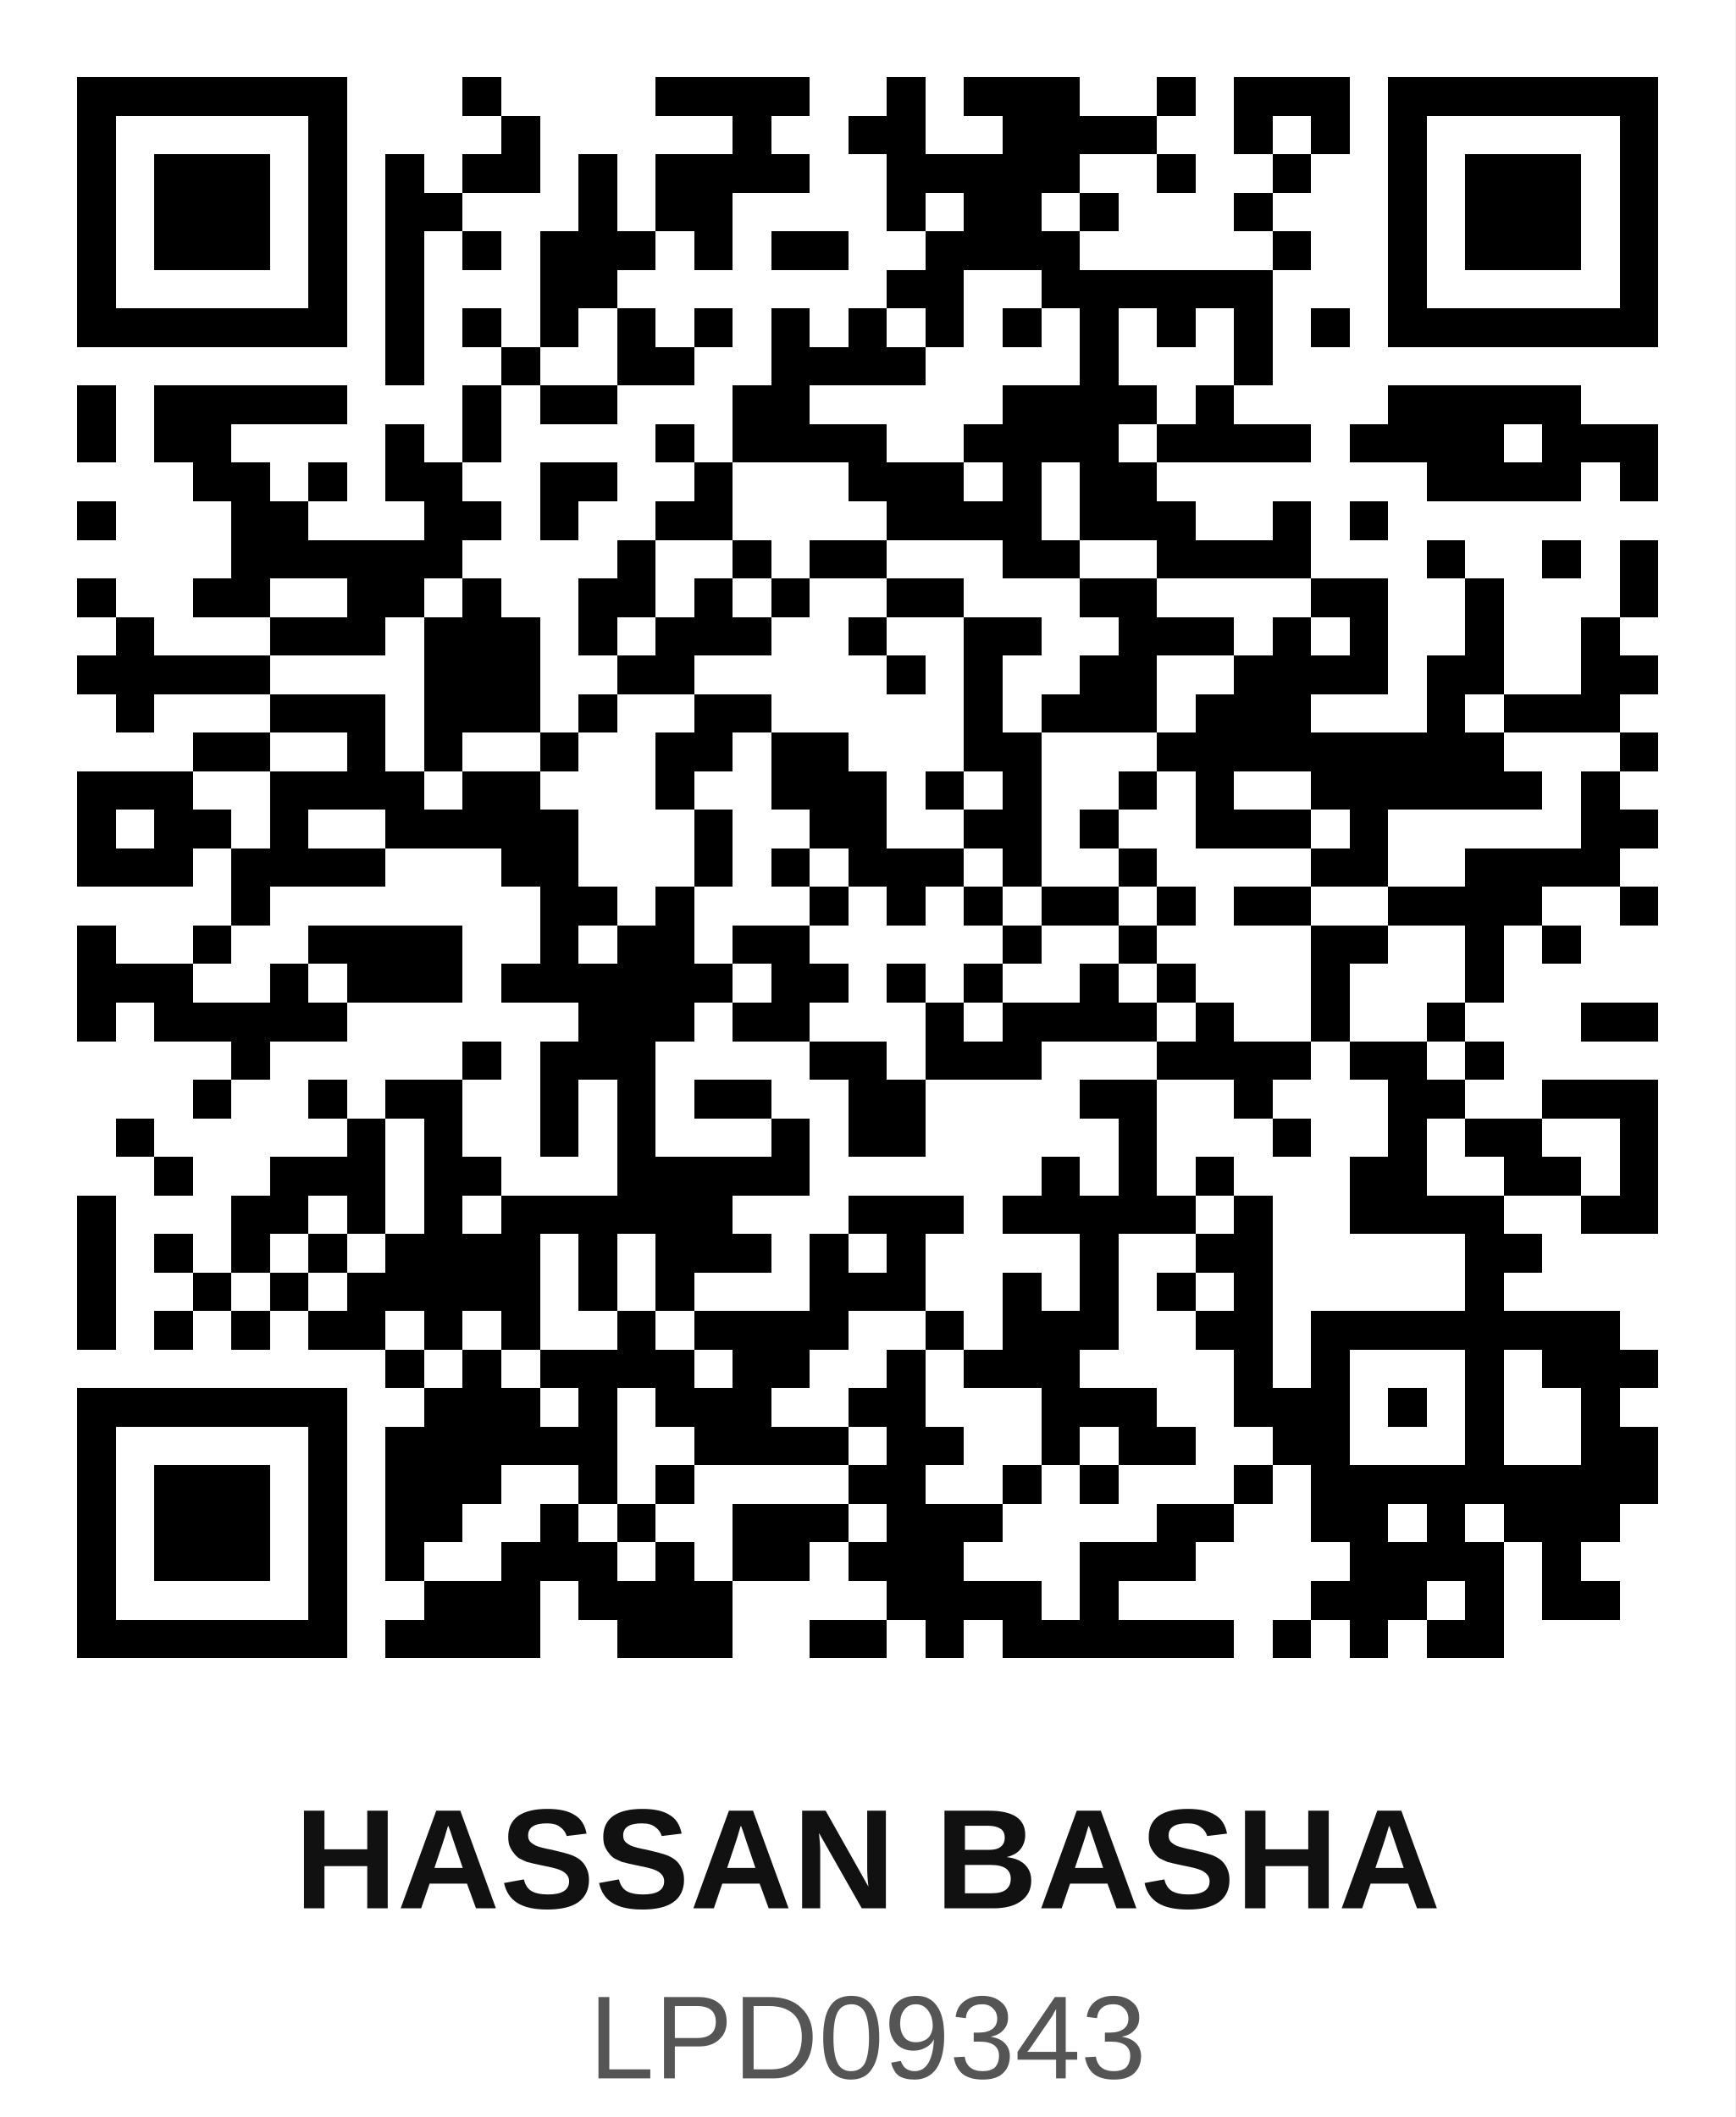
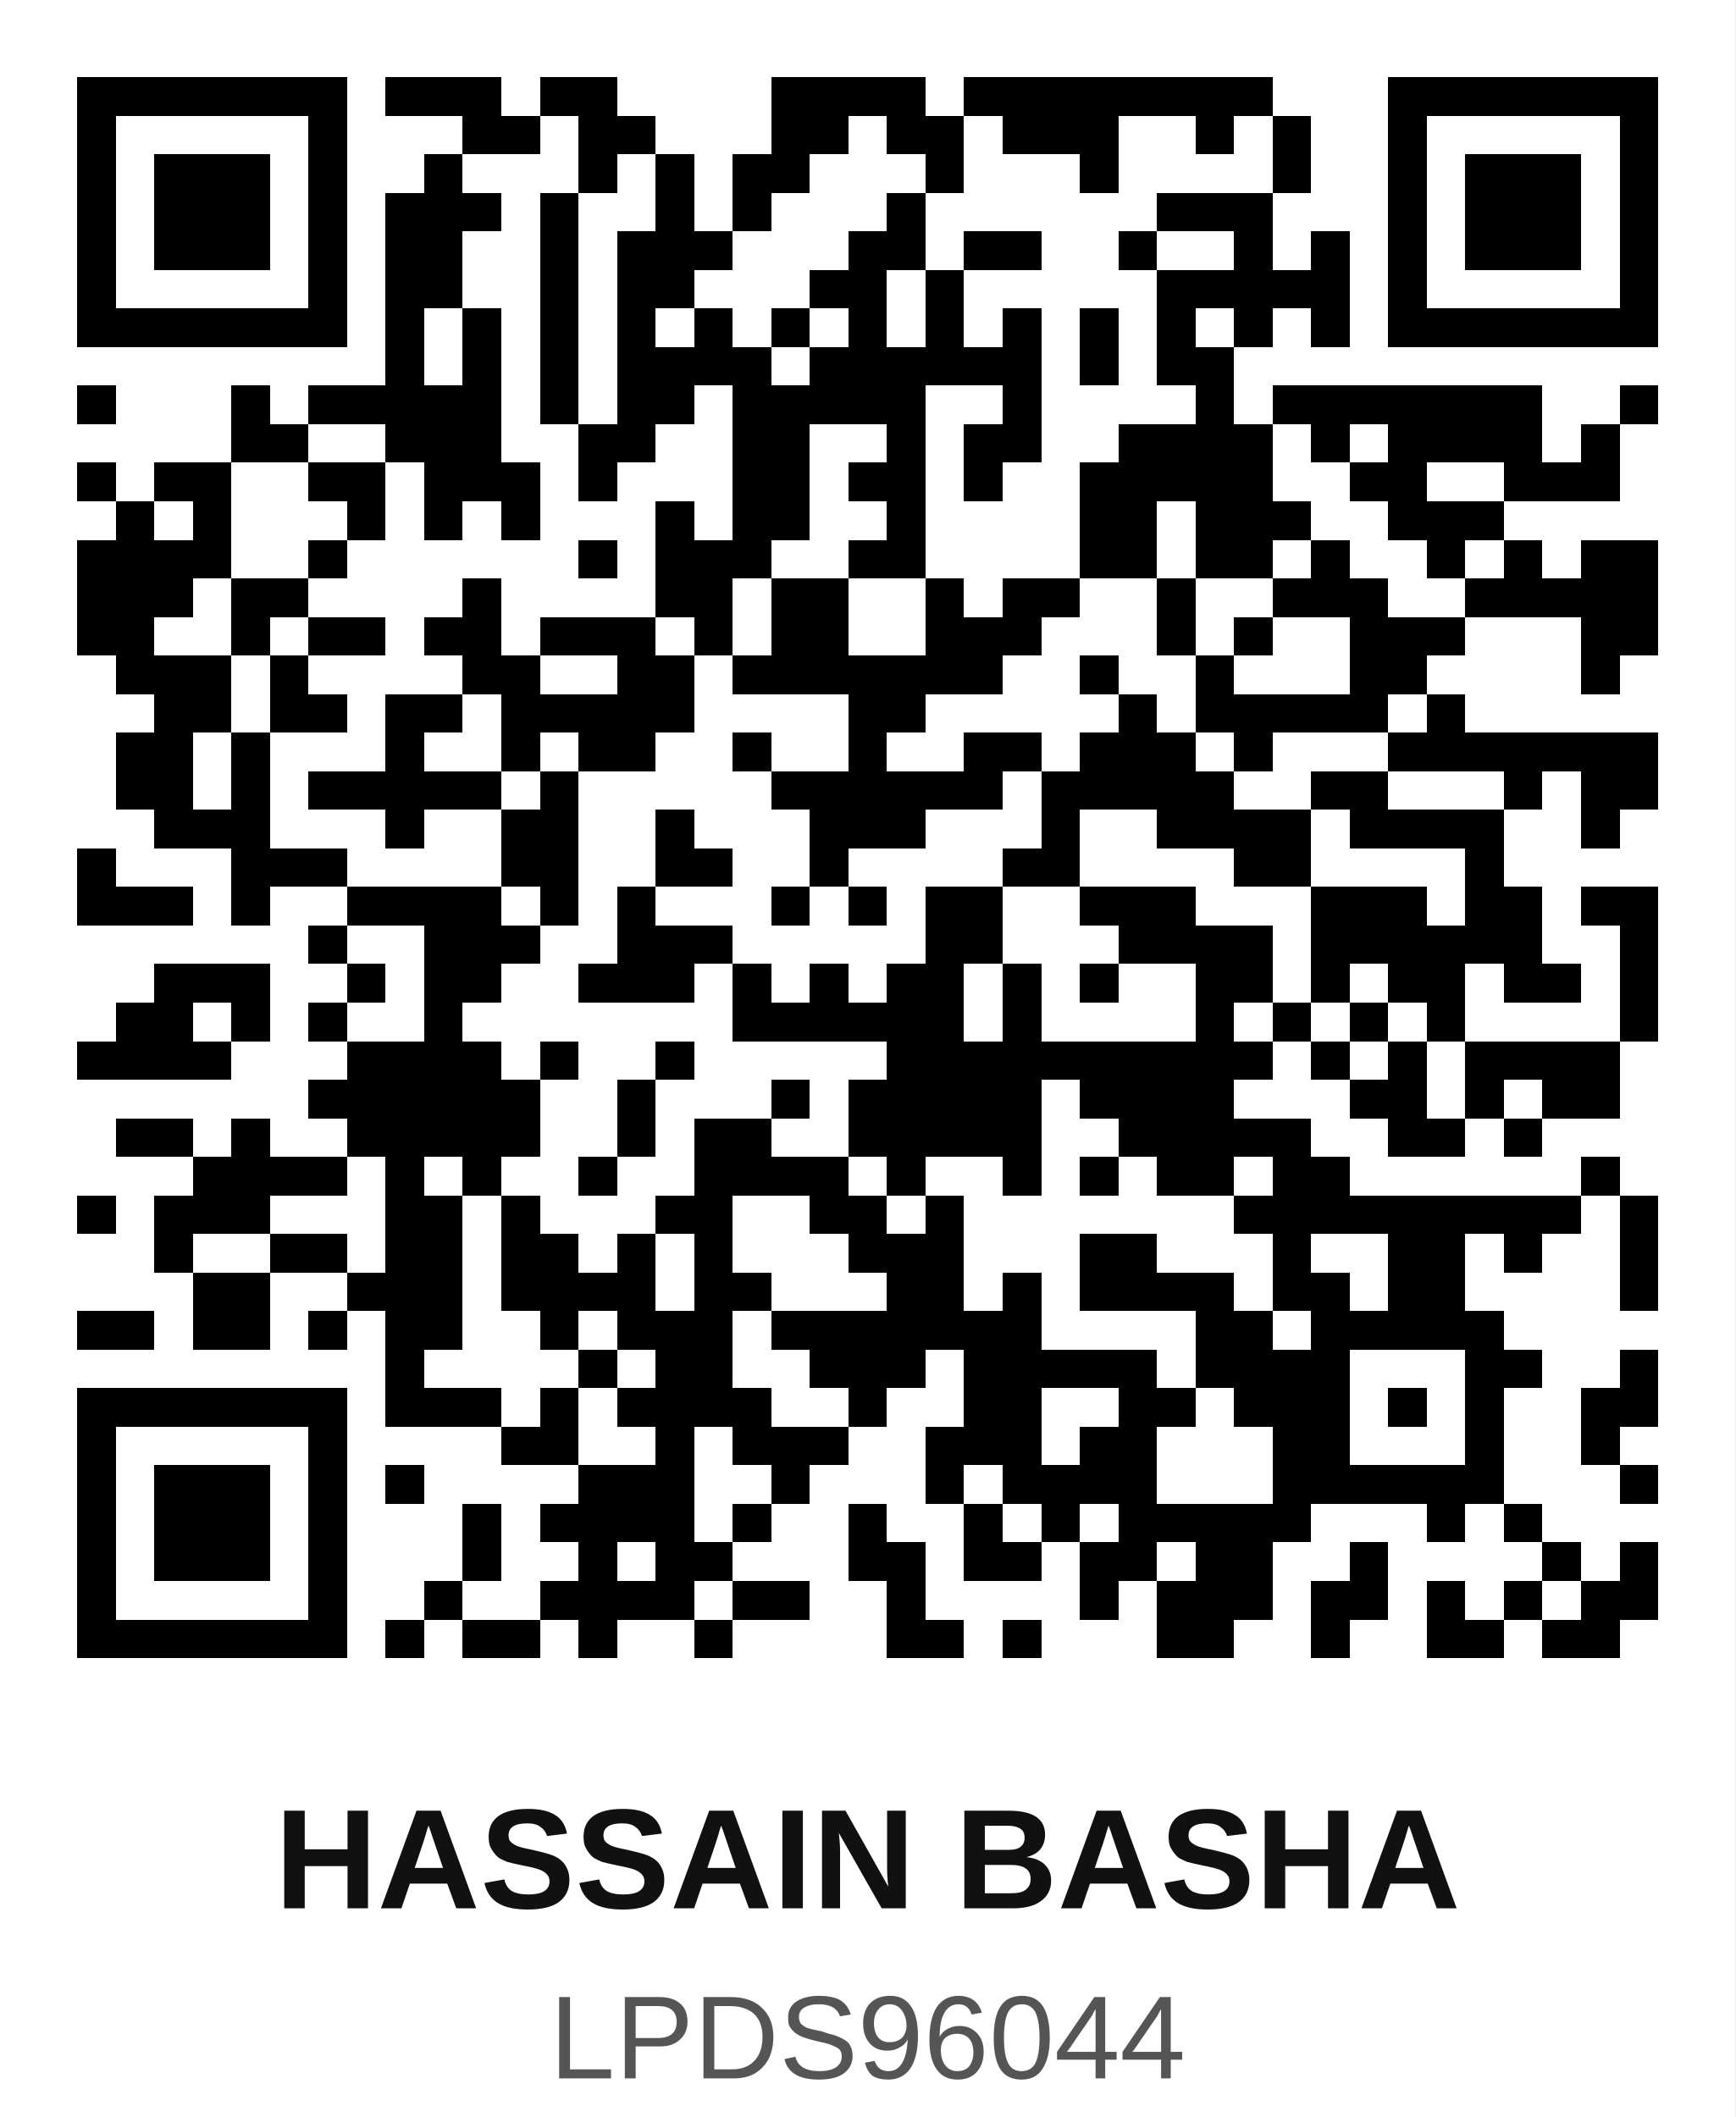
<svg xmlns="http://www.w3.org/2000/svg" width="200" height="244" viewBox="0 0 45.00 54.90" shape-rendering="crispEdges">
  <path fill="#ffffff" d="M0 0h45v45H0z" />
-   <path stroke="#000000" d="M2 2.5h7m3 0h1m4 0h4m2 0h1m1 0h3m2 0h1m1 0h3m1 0h7M2 3.5h1m5 0h1m4 0h1m5 0h1m2 0h2m2 0h4m2 0h1m1 0h1m1 0h1m5 0h1M2 4.5h1m1 0h3m1 0h1m1 0h1m1 0h2m1 0h1m1 0h4m2 0h5m2 0h1m2 0h1m2 0h1m1 0h3m1 0h1M2 5.5h1m1 0h3m1 0h1m1 0h2m3 0h1m1 0h2m4 0h1m1 0h2m1 0h1m3 0h1m3 0h1m1 0h3m1 0h1M2 6.5h1m1 0h3m1 0h1m1 0h1m1 0h1m1 0h3m1 0h1m1 0h2m2 0h4m5 0h1m2 0h1m1 0h3m1 0h1M2 7.5h1m5 0h1m1 0h1m3 0h2m7 0h2m2 0h6m3 0h1m5 0h1M2 8.5h7m1 0h1m1 0h1m1 0h1m1 0h1m1 0h1m1 0h1m1 0h1m1 0h1m1 0h1m1 0h1m1 0h1m1 0h1m1 0h1m1 0h7M10 9.5h1m2 0h1m2 0h2m2 0h4m4 0h1m3 0h1M2 10.5h1m1 0h5m3 0h1m1 0h2m3 0h2m5 0h4m1 0h1m4 0h5M2 11.5h1m1 0h2m4 0h1m1 0h1m4 0h1m1 0h4m2 0h4m1 0h4m1 0h4m1 0h3M5 12.5h2m1 0h1m1 0h2m2 0h2m2 0h1m3 0h3m1 0h1m1 0h2m7 0h4m1 0h1M2 13.5h1m3 0h2m3 0h2m1 0h1m2 0h2m4 0h4m1 0h3m2 0h1m1 0h1M6 14.5h6m4 0h1m2 0h1m1 0h2m3 0h2m2 0h4m3 0h1m2 0h1m1 0h1M2 15.5h1m2 0h2m2 0h2m1 0h1m2 0h2m1 0h1m1 0h1m2 0h2m3 0h2m4 0h2m2 0h1m3 0h1M3 16.5h1m3 0h3m1 0h3m1 0h1m1 0h3m2 0h1m2 0h2m2 0h3m1 0h1m1 0h1m2 0h1m2 0h1M2 17.5h5m4 0h3m2 0h2m5 0h1m1 0h1m2 0h2m2 0h4m1 0h2m2 0h2M3 18.5h1m3 0h3m1 0h3m1 0h1m2 0h2m5 0h1m1 0h3m1 0h3m3 0h1m1 0h3M5 19.5h2m2 0h1m1 0h1m2 0h1m2 0h2m1 0h2m3 0h2m3 0h9m3 0h1M2 20.5h3m2 0h4m1 0h2m3 0h1m2 0h3m1 0h1m1 0h1m2 0h1m1 0h1m2 0h6m1 0h1M2 21.5h1m1 0h2m1 0h1m2 0h5m3 0h1m2 0h2m2 0h2m1 0h1m2 0h3m1 0h1m5 0h2M2 22.5h3m1 0h4m3 0h2m3 0h1m1 0h1m1 0h3m1 0h1m2 0h1m4 0h2m2 0h4M6 23.5h1m7 0h2m1 0h1m3 0h1m1 0h1m1 0h1m1 0h2m1 0h1m1 0h2m2 0h4m2 0h1M2 24.5h1m2 0h1m2 0h4m2 0h1m1 0h2m1 0h2m5 0h1m2 0h1m4 0h2m2 0h1m1 0h1M2 25.5h3m2 0h1m1 0h3m1 0h6m1 0h2m1 0h1m1 0h1m2 0h1m1 0h1m3 0h1m3 0h1M2 26.5h1m1 0h5m6 0h3m1 0h2m3 0h1m1 0h4m1 0h1m2 0h1m2 0h1m3 0h2M6 27.5h1m5 0h1m1 0h3m4 0h2m1 0h3m3 0h4m1 0h2m1 0h1M5 28.5h1m2 0h1m1 0h2m2 0h1m1 0h1m1 0h2m2 0h2m4 0h2m2 0h1m3 0h2m2 0h3M3 29.5h1m5 0h1m1 0h1m2 0h1m1 0h1m3 0h1m1 0h2m5 0h1m3 0h1m2 0h1m1 0h2m2 0h1M4 30.5h1m2 0h3m1 0h2m3 0h5m6 0h1m1 0h1m1 0h1m3 0h2m2 0h2m1 0h1M2 31.5h1m3 0h2m1 0h1m1 0h1m1 0h6m3 0h3m1 0h5m1 0h1m2 0h4m2 0h2M2 32.5h1m1 0h1m1 0h1m1 0h1m1 0h4m1 0h1m1 0h3m1 0h1m1 0h1m4 0h1m2 0h2m5 0h2M2 33.5h1m2 0h1m1 0h1m1 0h5m1 0h1m1 0h1m3 0h3m2 0h1m1 0h1m1 0h1m1 0h1m5 0h1M2 34.5h1m1 0h1m1 0h1m1 0h2m1 0h1m1 0h1m2 0h1m1 0h4m2 0h1m1 0h3m2 0h2m1 0h8M10 35.5h1m1 0h1m1 0h4m1 0h2m2 0h1m1 0h3m4 0h1m1 0h1m3 0h1m1 0h3M2 36.5h7m2 0h3m1 0h1m1 0h3m2 0h2m3 0h3m2 0h3m1 0h1m1 0h1m2 0h1M2 37.5h1m5 0h1m1 0h6m2 0h4m1 0h2m2 0h1m1 0h2m2 0h2m3 0h1m2 0h2M2 38.5h1m1 0h3m1 0h1m1 0h3m2 0h1m1 0h1m4 0h2m2 0h1m1 0h1m3 0h1m1 0h9M2 39.5h1m1 0h3m1 0h1m1 0h2m2 0h1m1 0h1m2 0h3m1 0h3m4 0h2m2 0h2m1 0h1m1 0h3M2 40.5h1m1 0h3m1 0h1m1 0h1m2 0h3m1 0h1m1 0h2m1 0h3m3 0h3m4 0h4m1 0h1M2 41.5h1m5 0h1m2 0h3m1 0h4m4 0h4m1 0h1m5 0h3m1 0h1m1 0h2M2 42.5h7m1 0h4m2 0h3m2 0h2m1 0h1m1 0h6m1 0h1m1 0h1m1 0h2" />
+   <path stroke="#000000" d="M2 2.5h7m1 0h3m1 0h2m4 0h4m1 0h8m3 0h7M2 3.5h1m5 0h1m3 0h2m1 0h2m3 0h2m1 0h2m1 0h3m2 0h1m1 0h1m2 0h1m5 0h1M2 4.5h1m1 0h3m1 0h1m2 0h1m3 0h1m1 0h1m1 0h2m3 0h1m3 0h1m4 0h1m2 0h1m1 0h3m1 0h1M2 5.5h1m1 0h3m1 0h1m1 0h3m1 0h1m2 0h1m1 0h1m3 0h1m6 0h3m3 0h1m1 0h3m1 0h1M2 6.5h1m1 0h3m1 0h1m1 0h2m2 0h1m1 0h3m3 0h2m1 0h2m2 0h1m2 0h1m1 0h1m1 0h1m1 0h3m1 0h1M2 7.5h1m5 0h1m1 0h2m2 0h1m1 0h2m3 0h2m1 0h1m5 0h5m1 0h1m5 0h1M2 8.5h7m1 0h1m1 0h1m1 0h1m1 0h1m1 0h1m1 0h1m1 0h1m1 0h1m1 0h1m1 0h1m1 0h1m1 0h1m1 0h1m1 0h7M10 9.5h1m1 0h1m1 0h1m1 0h4m1 0h6m1 0h1m1 0h2M2 10.5h1m3 0h1m1 0h5m1 0h1m1 0h2m1 0h5m2 0h1m4 0h1m1 0h7m2 0h1M6 11.5h2m2 0h3m2 0h2m2 0h2m2 0h1m1 0h2m2 0h4m1 0h1m1 0h4m1 0h1M2 12.5h1m1 0h2m2 0h2m1 0h3m1 0h1m3 0h2m1 0h2m1 0h1m2 0h5m2 0h2m2 0h3M3 13.5h1m1 0h1m3 0h1m1 0h1m1 0h1m3 0h1m1 0h2m2 0h1m4 0h2m1 0h3m2 0h3M2 14.5h4m2 0h1m6 0h1m1 0h3m2 0h2m4 0h2m1 0h2m1 0h1m2 0h1m1 0h1m1 0h2M2 15.5h3m1 0h2m4 0h1m4 0h2m1 0h2m2 0h1m1 0h2m2 0h1m2 0h3m2 0h5M2 16.5h2m2 0h1m1 0h2m1 0h2m1 0h3m1 0h1m1 0h2m2 0h3m3 0h1m1 0h1m2 0h3m3 0h2M3 17.5h3m1 0h1m4 0h2m2 0h2m1 0h7m2 0h1m2 0h1m3 0h2m4 0h1M4 18.5h2m1 0h2m1 0h2m1 0h5m4 0h2m5 0h1m1 0h5m1 0h1M3 19.5h2m1 0h1m3 0h1m2 0h1m1 0h2m2 0h1m2 0h1m2 0h2m1 0h3m1 0h1m3 0h7M3 20.5h2m1 0h1m1 0h5m1 0h1m5 0h6m1 0h5m2 0h2m3 0h1m1 0h2M4 21.5h3m3 0h1m2 0h2m2 0h1m3 0h3m3 0h1m2 0h4m1 0h4m2 0h1M2 22.5h1m3 0h3m4 0h2m2 0h2m2 0h1m4 0h2m4 0h2m4 0h1M2 23.5h3m1 0h1m2 0h4m1 0h1m1 0h1m3 0h1m1 0h1m1 0h2m2 0h3m3 0h3m1 0h2m1 0h2M8 24.5h1m2 0h3m2 0h3m5 0h2m3 0h4m1 0h6m2 0h1M4 25.5h3m2 0h1m1 0h2m2 0h3m1 0h1m1 0h1m1 0h2m1 0h1m1 0h1m2 0h2m1 0h1m1 0h2m1 0h2m1 0h1M3 26.5h2m1 0h1m1 0h1m2 0h1m7 0h6m1 0h1m4 0h1m1 0h1m1 0h1m1 0h1m4 0h1M2 27.5h4m3 0h4m1 0h1m2 0h1m5 0h10m1 0h1m1 0h1m1 0h4M8 28.5h6m2 0h1m3 0h1m1 0h5m1 0h4m3 0h2m1 0h1m1 0h2M3 29.5h2m1 0h1m2 0h5m2 0h1m1 0h2m2 0h5m2 0h5m2 0h2m1 0h1M5 30.5h4m1 0h1m1 0h1m2 0h1m2 0h4m1 0h1m2 0h1m1 0h1m1 0h2m1 0h2m6 0h1M2 31.5h1m1 0h3m3 0h2m1 0h1m3 0h2m2 0h2m1 0h1m7 0h9m1 0h1M4 32.5h1m2 0h2m1 0h2m1 0h2m1 0h1m1 0h1m3 0h3m3 0h2m3 0h1m2 0h2m1 0h1m2 0h1M5 33.5h2m2 0h3m1 0h4m1 0h2m3 0h2m1 0h1m1 0h4m1 0h2m1 0h2m4 0h1M2 34.5h2m1 0h2m1 0h1m1 0h2m2 0h1m1 0h3m1 0h7m4 0h2m1 0h5M10 35.5h1m4 0h1m1 0h2m2 0h3m1 0h5m1 0h4m3 0h2m2 0h1M2 36.5h7m1 0h3m1 0h1m1 0h4m2 0h1m2 0h2m2 0h2m1 0h3m1 0h1m1 0h1m2 0h2M2 37.5h1m5 0h1m4 0h2m2 0h1m1 0h3m2 0h3m1 0h2m3 0h2m3 0h1m2 0h1M2 38.5h1m1 0h3m1 0h1m1 0h1m4 0h3m2 0h1m3 0h1m1 0h4m3 0h6m3 0h1M2 39.5h1m1 0h3m1 0h1m3 0h1m1 0h4m1 0h1m2 0h1m2 0h1m1 0h1m1 0h5m3 0h1m1 0h1M2 40.5h1m1 0h3m1 0h1m3 0h1m2 0h1m1 0h2m3 0h2m1 0h2m1 0h2m1 0h2m2 0h1m4 0h1m1 0h1M2 41.5h1m5 0h1m2 0h1m2 0h4m1 0h2m2 0h1m4 0h1m1 0h3m1 0h2m1 0h1m1 0h1m1 0h2M2 42.5h7m1 0h1m1 0h2m1 0h1m2 0h1m4 0h2m1 0h1m3 0h2m2 0h1m2 0h2m1 0h2" />
  <rect x="0" y="45.00" width="45.00" height="9.90" fill="#ffffff" />
-   <text x="22.50" y="49.49" text-anchor="middle" font-family="Arial,Helvetica,sans-serif" font-size="3.69" font-weight="bold" fill="#111111">HASSAN BASHA</text>
-   <text x="22.50" y="53.90" text-anchor="middle" font-family="Arial,Helvetica,sans-serif" font-size="3.06" font-weight="normal" fill="#555555">LPD09343</text>
+   <text x="22.50" y="49.49" text-anchor="middle" font-family="Arial,Helvetica,sans-serif" font-size="3.69" font-weight="bold" fill="#111111">HASSAIN BASHA</text>
+   <text x="22.50" y="53.90" text-anchor="middle" font-family="Arial,Helvetica,sans-serif" font-size="3.06" font-weight="normal" fill="#555555">LPDS96044</text>
</svg>
